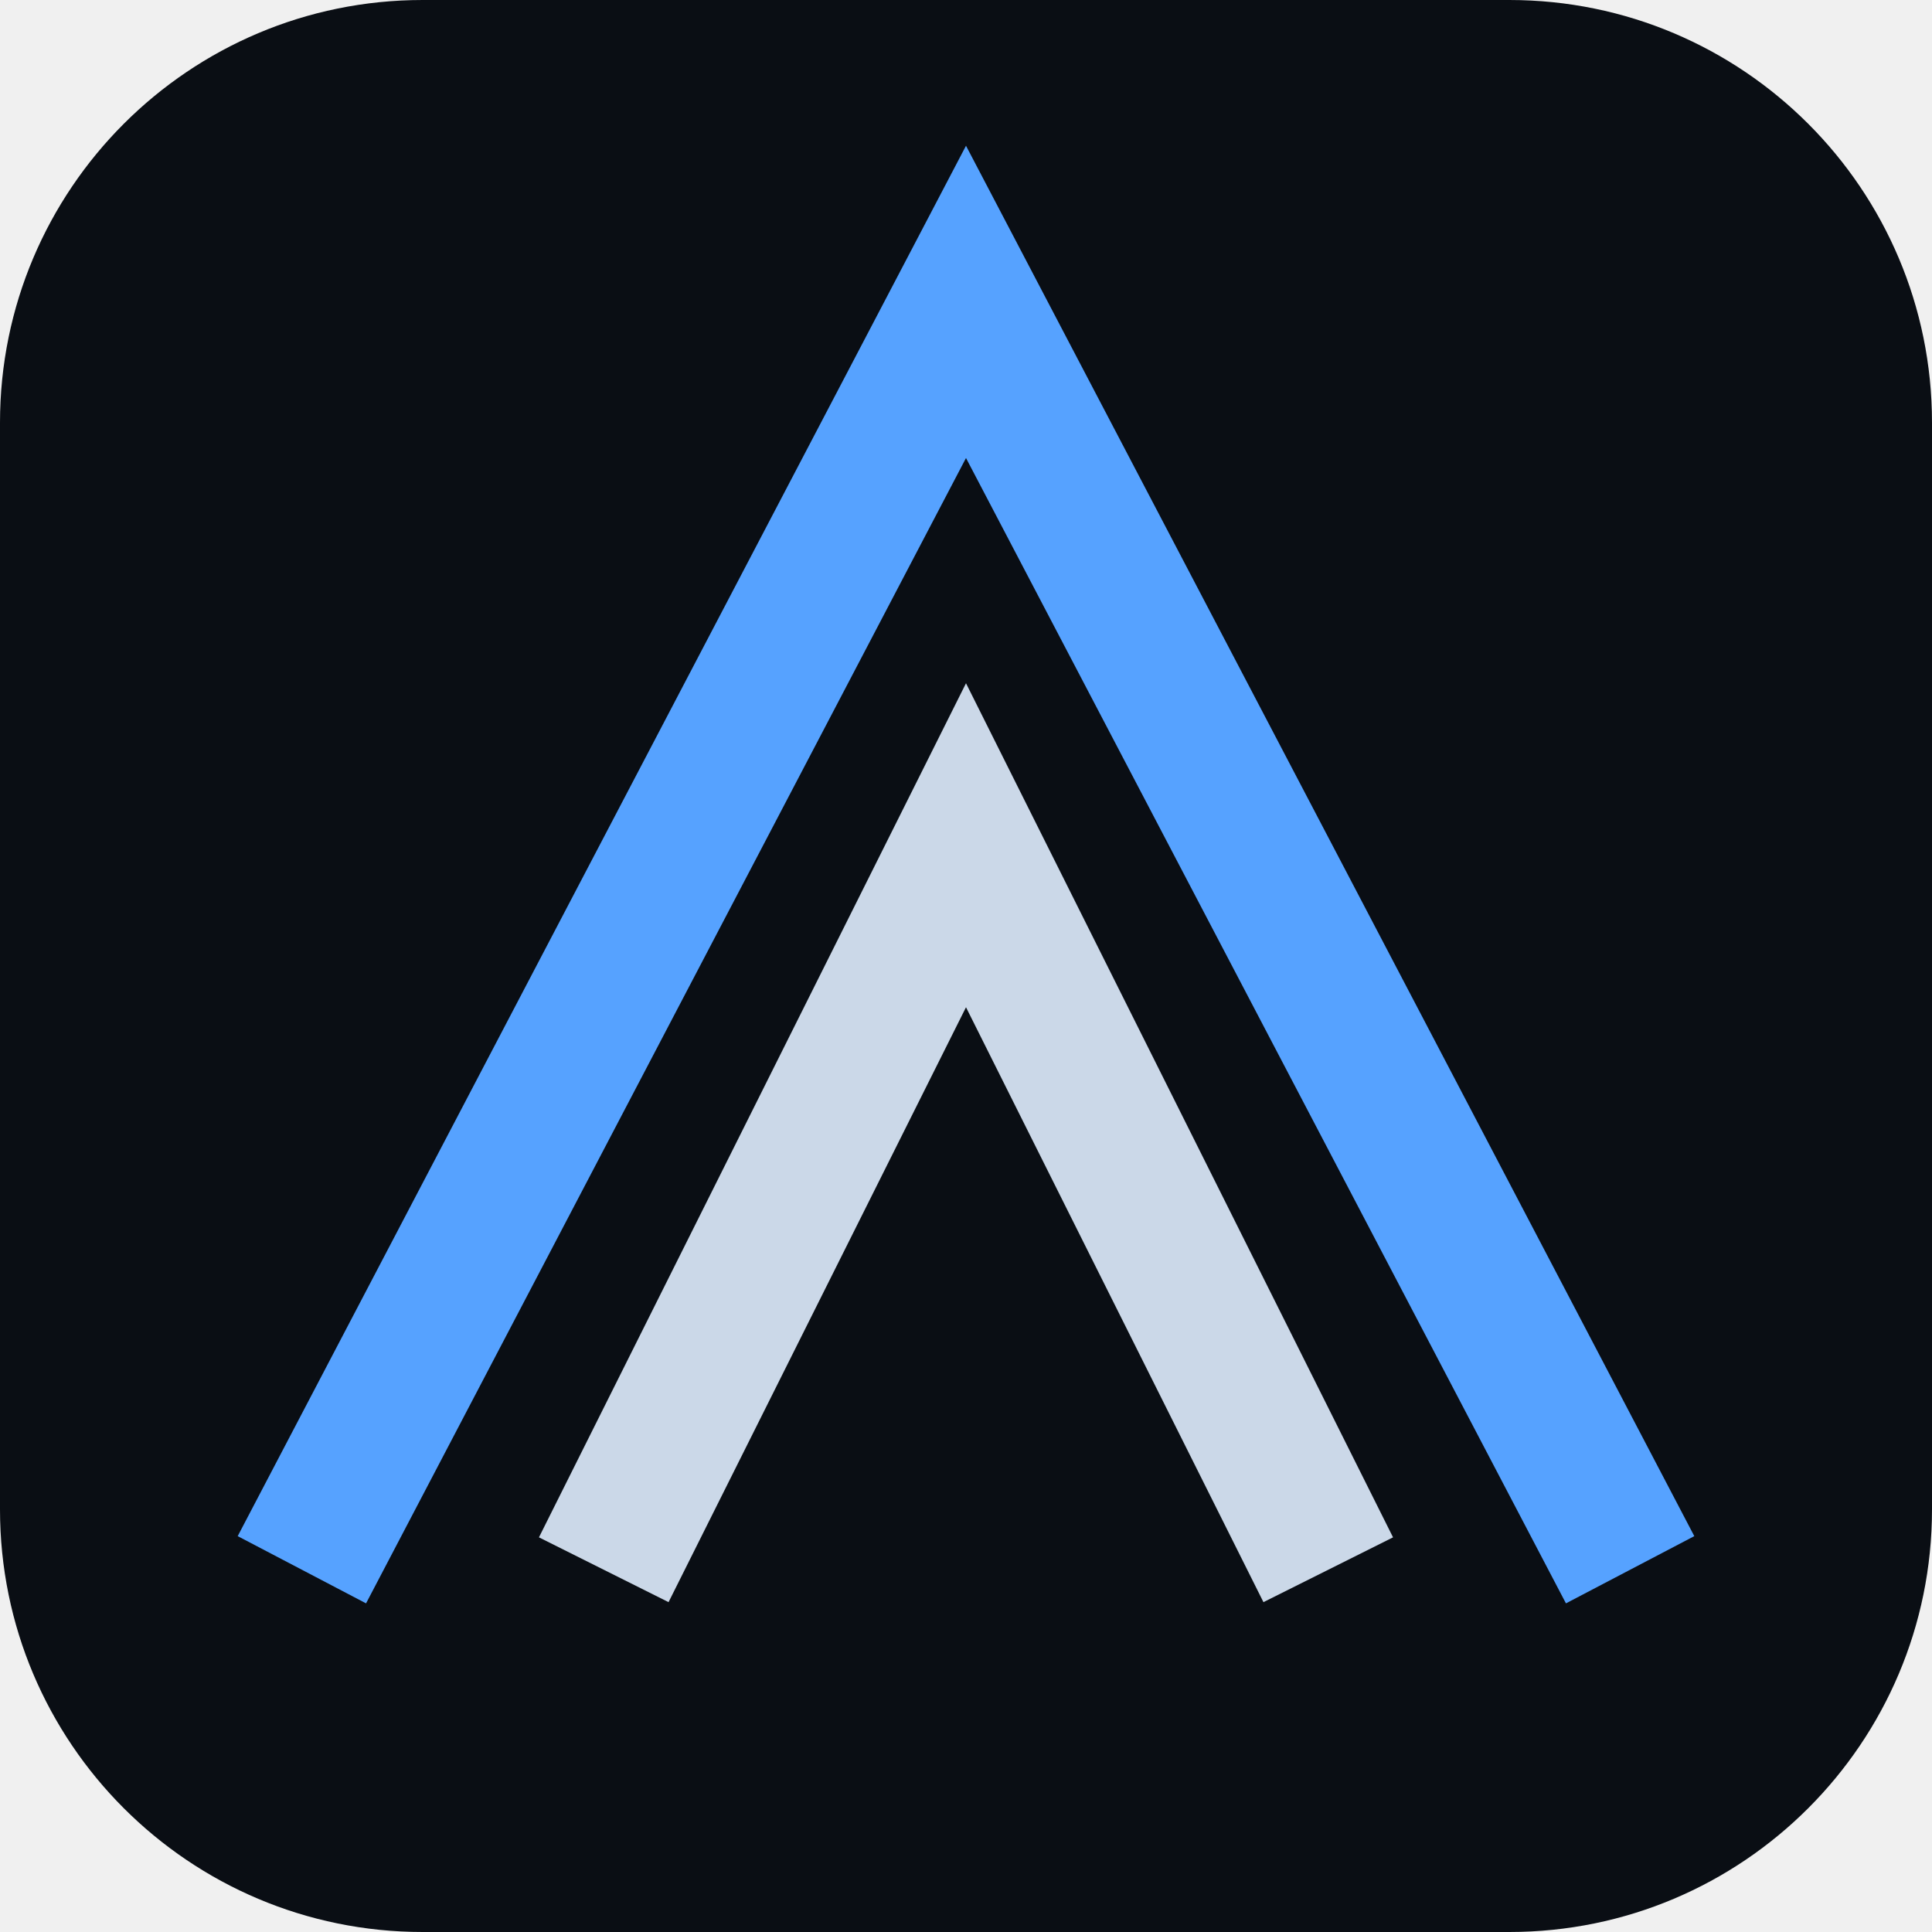
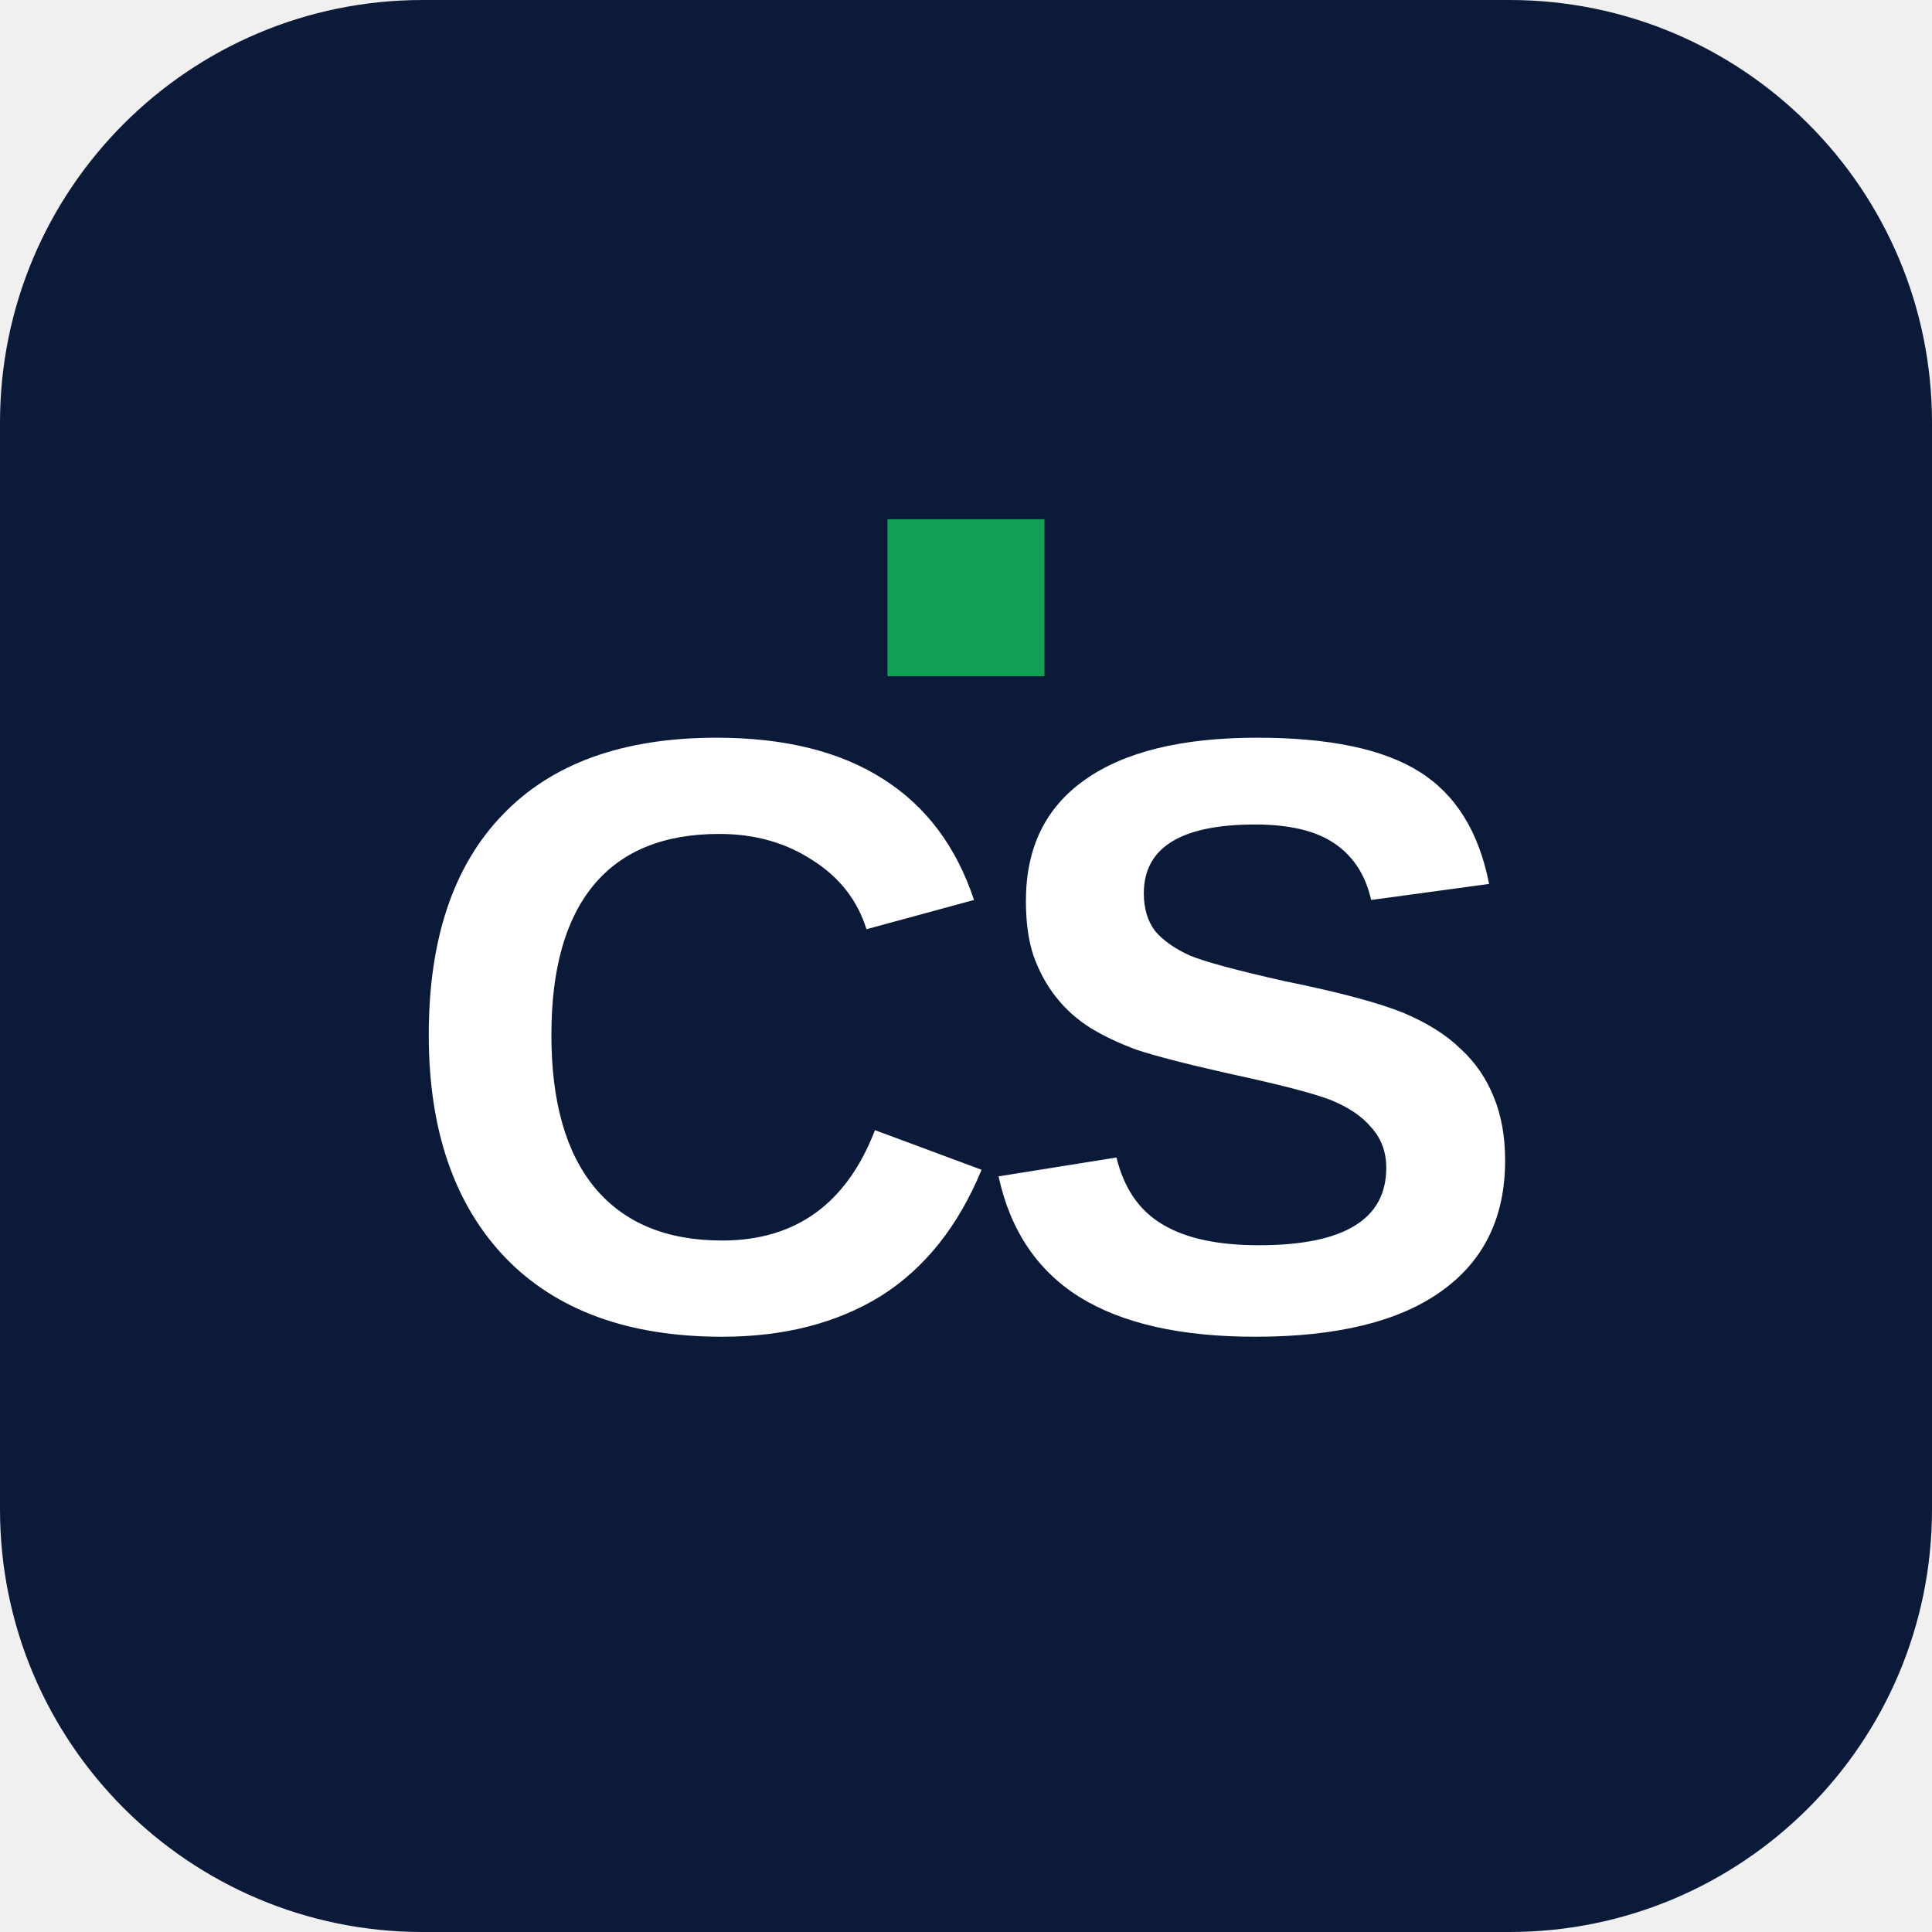
<svg xmlns="http://www.w3.org/2000/svg" viewBox="0 0 32 32">
-   <rect width="32" height="32" rx="7" fill="#0A0E14" />
-   <path d="M5 26 L16 5 L27 26" fill="none" stroke="#56A2FF" stroke-width="2.4" />
-   <path d="M10 26 L16 14 L22 26" fill="none" stroke="#CBD8E8" stroke-width="2.4" />
+   <rect width="32" height="32" rx="7" fill="#0c1a3a" />
+   <text x="16" y="22" font-family="Arial, Helvetica, sans-serif" font-size="14" font-weight="800" fill="#ffffff" text-anchor="middle" letter-spacing="-0.5">CS</text>
+   <rect x="14.7" y="8.6" width="2.6" height="2.6" fill="#12a056" />
</svg>
